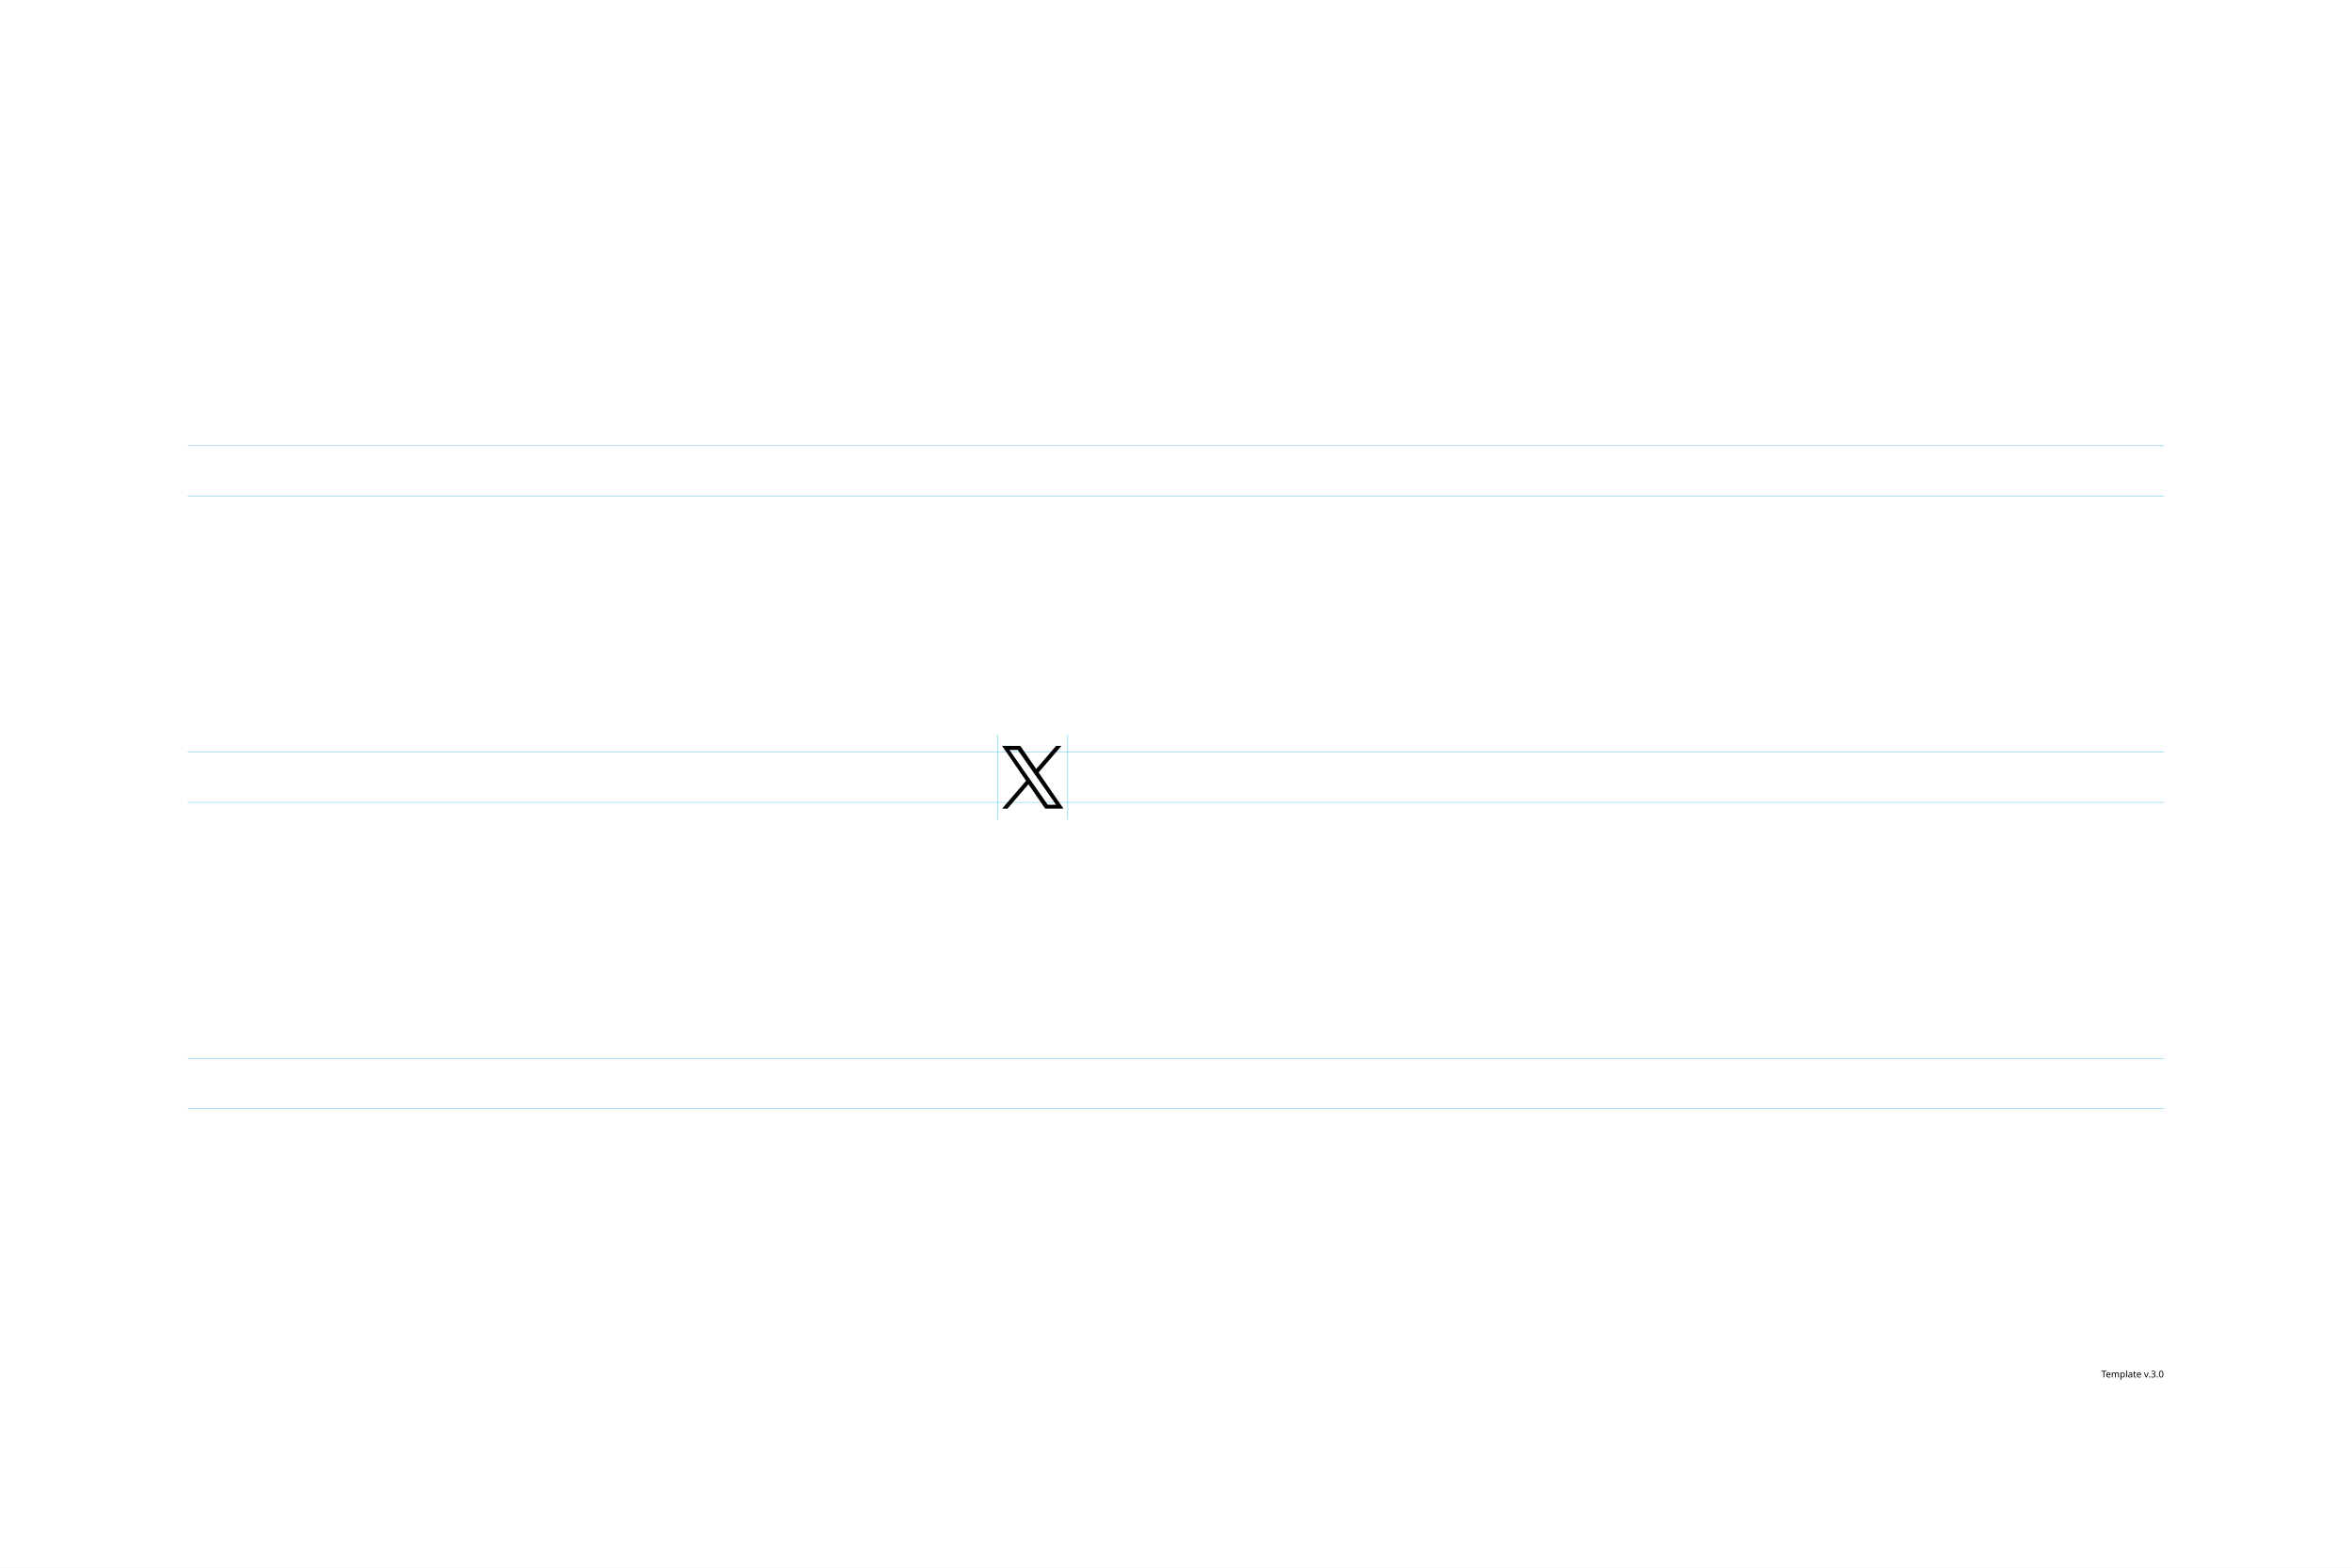
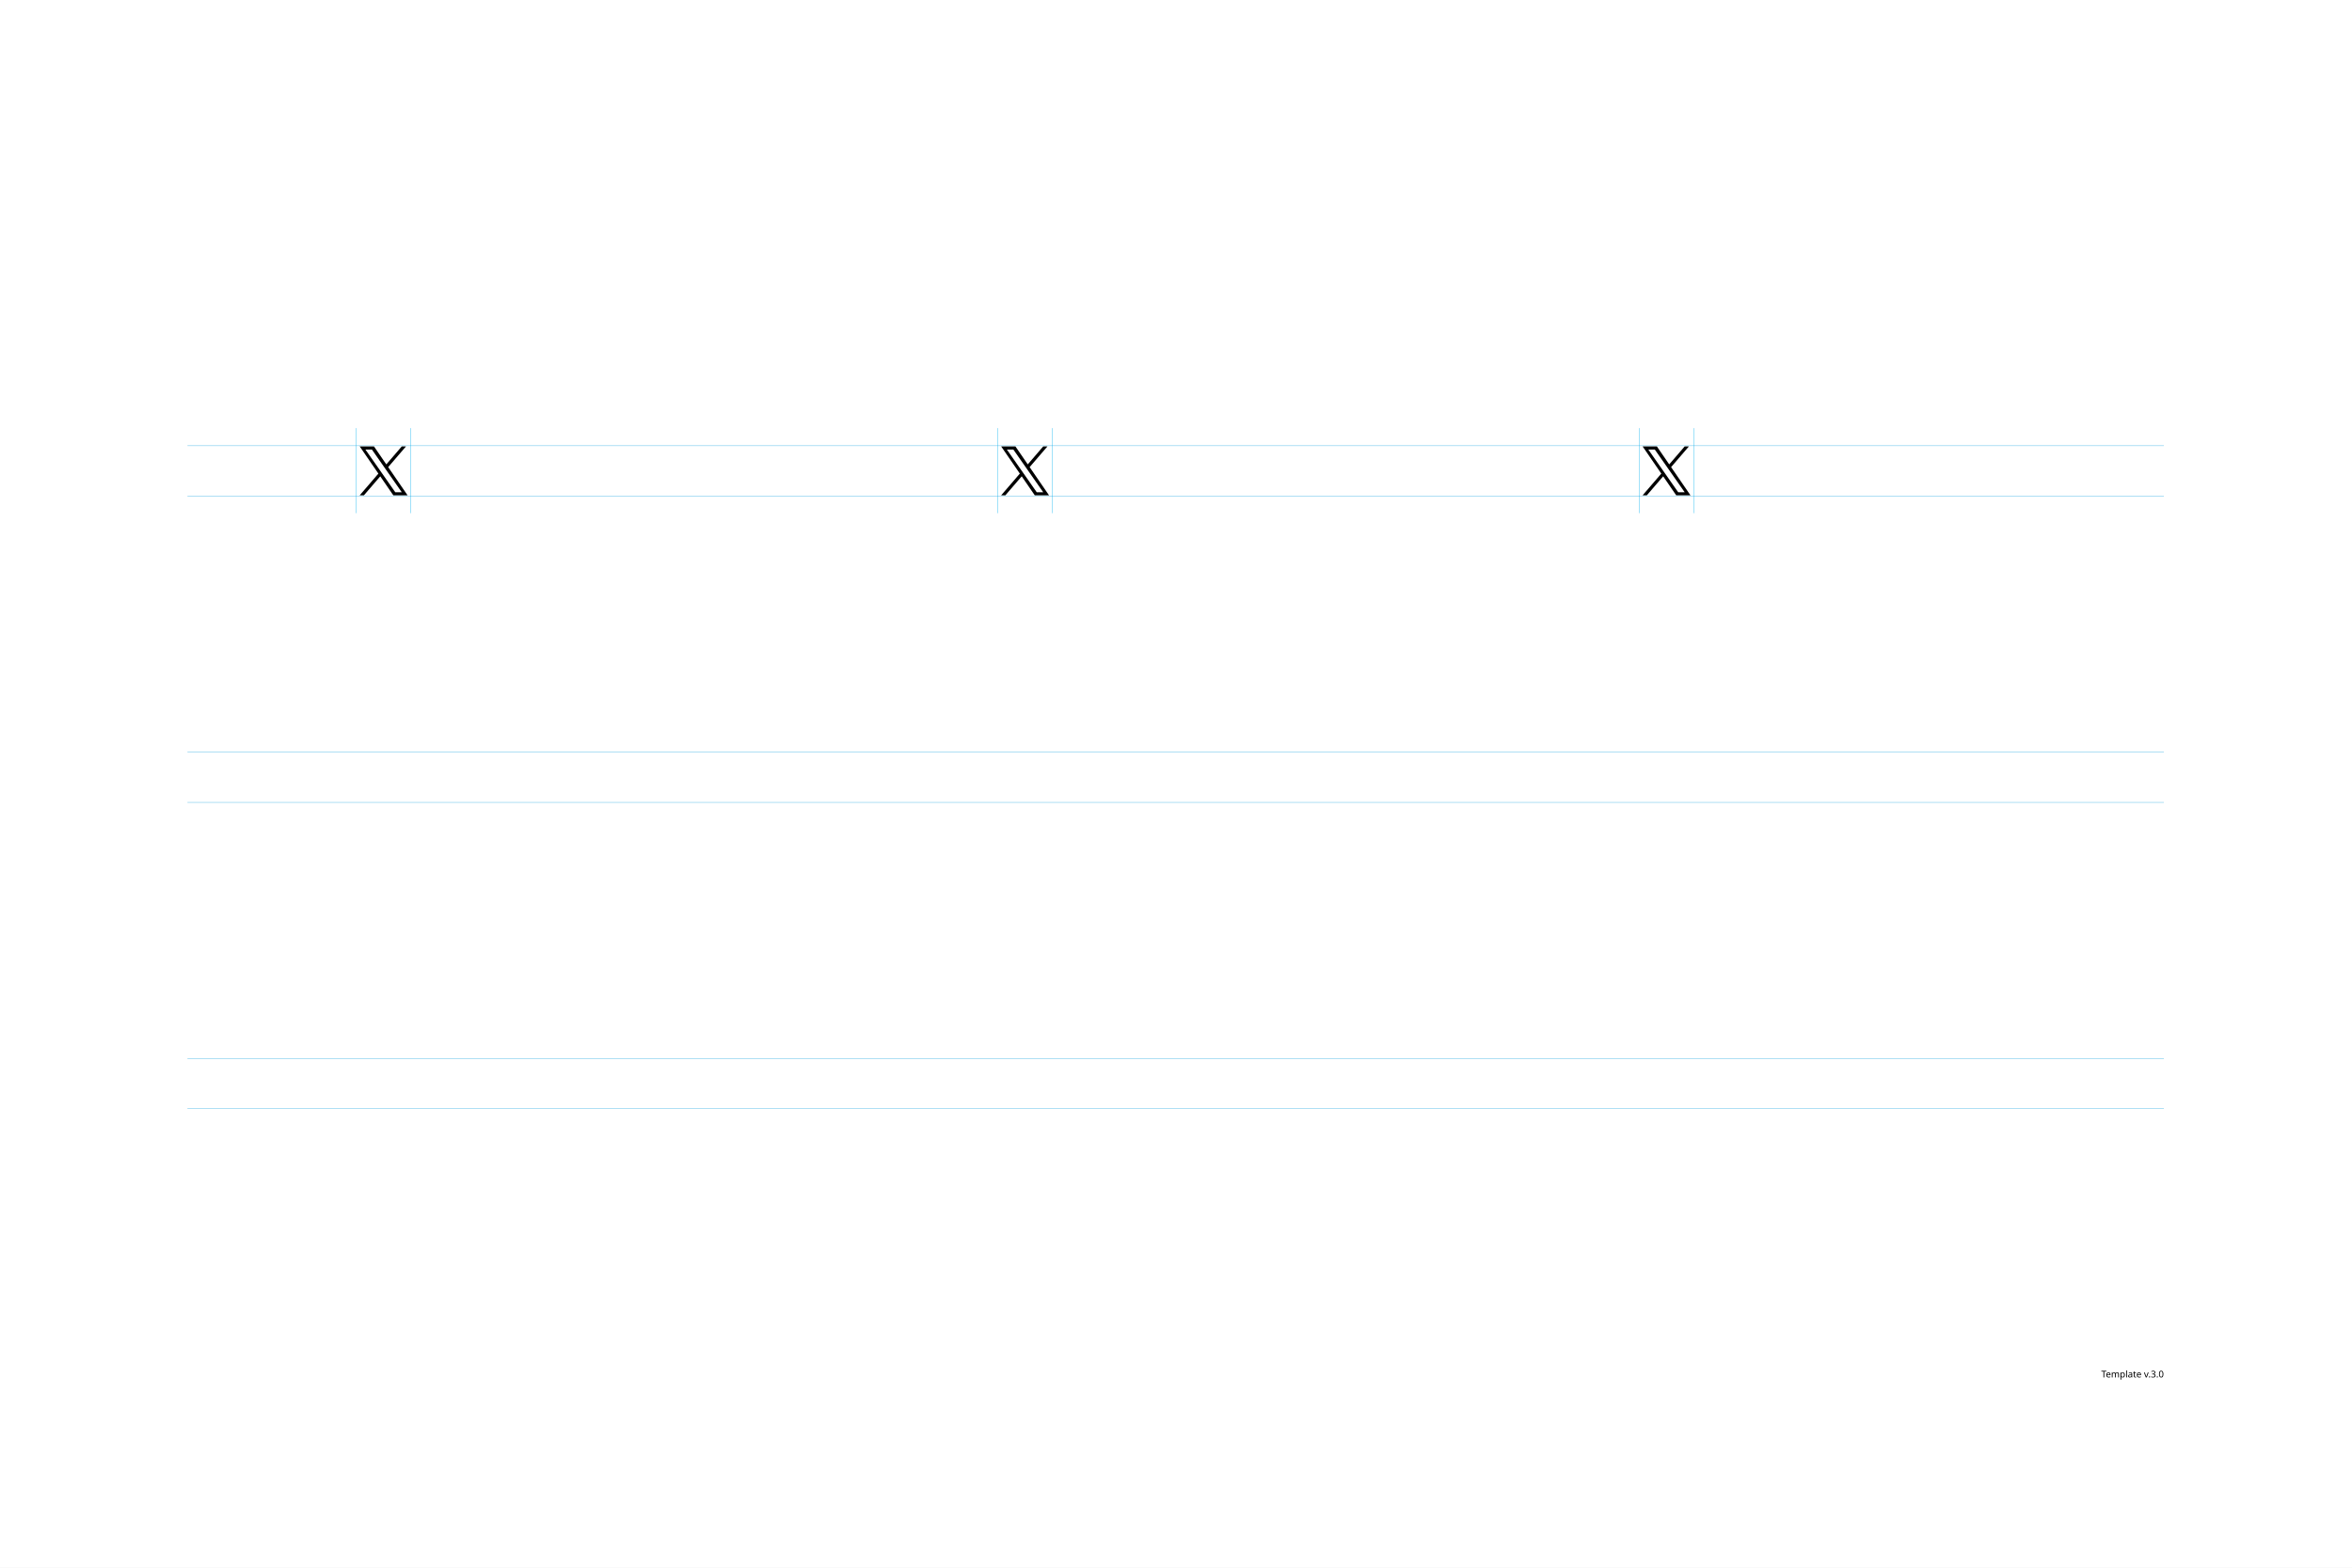
<svg xmlns="http://www.w3.org/2000/svg" version="1.1" width="3300" height="2200">
  <g id="Notes">
    <rect height="2200" id="artboard" style="fill:white;opacity:1" width="3300" x="0" y="0" />
    <text id="template-version" style="stroke:none;fill:black;font-family:sans-serif;font-size:13;text-anchor:end;" x="3036" y="1933">Template v.3.0</text>
  </g>
  <g id="Guides">
    <line id="Baseline-S" style="fill:none;stroke:#27AAE1;opacity:1;stroke-width:0.5;" x1="263" x2="3036" y1="696" y2="696" />
    <line id="Capline-S" style="fill:none;stroke:#27AAE1;opacity:1;stroke-width:0.5;" x1="263" x2="3036" y1="625.54" y2="625.54" />
    <line id="Baseline-M" style="fill:none;stroke:#27AAE1;opacity:1;stroke-width:0.5;" x1="263" x2="3036" y1="1126" y2="1126" />
    <line id="Capline-M" style="fill:none;stroke:#27AAE1;opacity:1;stroke-width:0.5;" x1="263" x2="3036" y1="1055.54" y2="1055.54" />
    <line id="Baseline-L" style="fill:none;stroke:#27AAE1;opacity:1;stroke-width:0.5;" x1="263" x2="3036" y1="1556" y2="1556" />
    <line id="Capline-L" style="fill:none;stroke:#27AAE1;opacity:1;stroke-width:0.5;" x1="263" x2="3036" y1="1485.54" y2="1485.54" />
-     <line id="left-margin-Regular-M" style="fill:none;stroke:#00AEEF;stroke-width:0.5;opacity:1.0;" x1="1400" x2="1400" y1="1030.79" y2="1150.12" />
-     <line id="right-margin-Regular-M" style="fill:none;stroke:#00AEEF;stroke-width:0.5;opacity:1.0;" x1="1498.108" x2="1498.108" y1="1030.79" y2="1150.12" />
+     <line id="left-margin-Ultralight-S" style="fill:none;stroke:#00AEEF;stroke-width:0.5;opacity:1.0;" x1="500" x2="500" y1="600.785" y2="720.121" />
+     <line id="right-margin-Ultralight-S" style="fill:none;stroke:#00AEEF;stroke-width:0.5;opacity:1.0;" x1="576.524" x2="576.524" y1="600.785" y2="720.121" />
+     <line id="left-margin-Regular-S" style="fill:none;stroke:#00AEEF;stroke-width:0.5;opacity:1.0;" x1="1400" x2="1400" y1="600.785" y2="720.121" />
+     <line id="right-margin-Regular-S" style="fill:none;stroke:#00AEEF;stroke-width:0.5;opacity:1.0;" x1="1476.524" x2="1476.524" y1="600.785" y2="720.121" />
+     <line id="left-margin-Black-S" style="fill:none;stroke:#00AEEF;stroke-width:0.5;opacity:1.0;" x1="2300" x2="2300" y1="600.785" y2="720.121" />
+     <line id="right-margin-Black-S" style="fill:none;stroke:#00AEEF;stroke-width:0.5;opacity:1.0;" x1="2376.524" x2="2376.524" y1="600.785" y2="720.121" />
  </g>
  <g id="Symbols">
-     <g id="Regular-M">
-       <path d="M1457.245 1084.031 L1489.303 1046.77 L1481.706 1046.77 L1453.872 1079.125 L1431.641 1046.77 L1406 1046.77 L1439.616 1095.694 L1406 1134.77 L1413.597 1134.77 L1442.989 1100.604 L1466.467 1134.77 L1492.108 1134.77 Z M1446.843 1096.127 L1443.437 1091.254 L1416.333 1052.49 L1428 1052.49 L1449.872 1083.774 L1453.278 1088.647 L1481.709 1129.31 L1470.042 1129.31 Z" />
+     <g id="Ultralight-S">
+       <path d="M544.651 655.513 L569.656 626.45 L563.73 626.45 L542.02 651.687 L524.68 626.45 L504.68 626.45 L530.9 664.611 L504.68 695.09 L510.606 695.09 L533.532 668.441 L551.844 695.09 L571.844 695.09 Z M536.538 664.948 L533.881 661.148 L512.739 630.912 L521.84 630.912 L538.9 655.313 L541.557 659.114 L563.733 690.831 L554.633 690.831 Z" />
+     </g>
+     <g id="Regular-S">
+       <path d="M1444.651 655.513 L1469.656 626.45 L1463.73 626.45 L1442.02 651.687 L1424.68 626.45 L1404.68 626.45 L1430.9 664.611 L1404.68 695.09 L1410.606 695.09 L1433.532 668.441 L1451.844 695.09 L1471.844 695.09 Z M1436.538 664.948 L1433.881 661.148 L1412.739 630.912 L1421.84 630.912 L1438.9 655.313 L1441.557 659.114 L1463.733 690.831 L1454.633 690.831 Z" />
+     </g>
+     <g id="Black-S">
+       <path d="M2344.651 655.513 L2369.656 626.45 L2363.73 626.45 L2342.02 651.687 L2324.68 626.45 L2304.68 626.45 L2330.9 664.611 L2304.68 695.09 L2310.606 695.09 L2333.532 668.441 L2351.844 695.09 L2371.844 695.09 Z M2336.538 664.948 L2333.881 661.148 L2312.739 630.912 L2321.84 630.912 L2338.9 655.313 L2341.557 659.114 L2363.733 690.831 L2354.633 690.831 Z" />
    </g>
  </g>
</svg>
